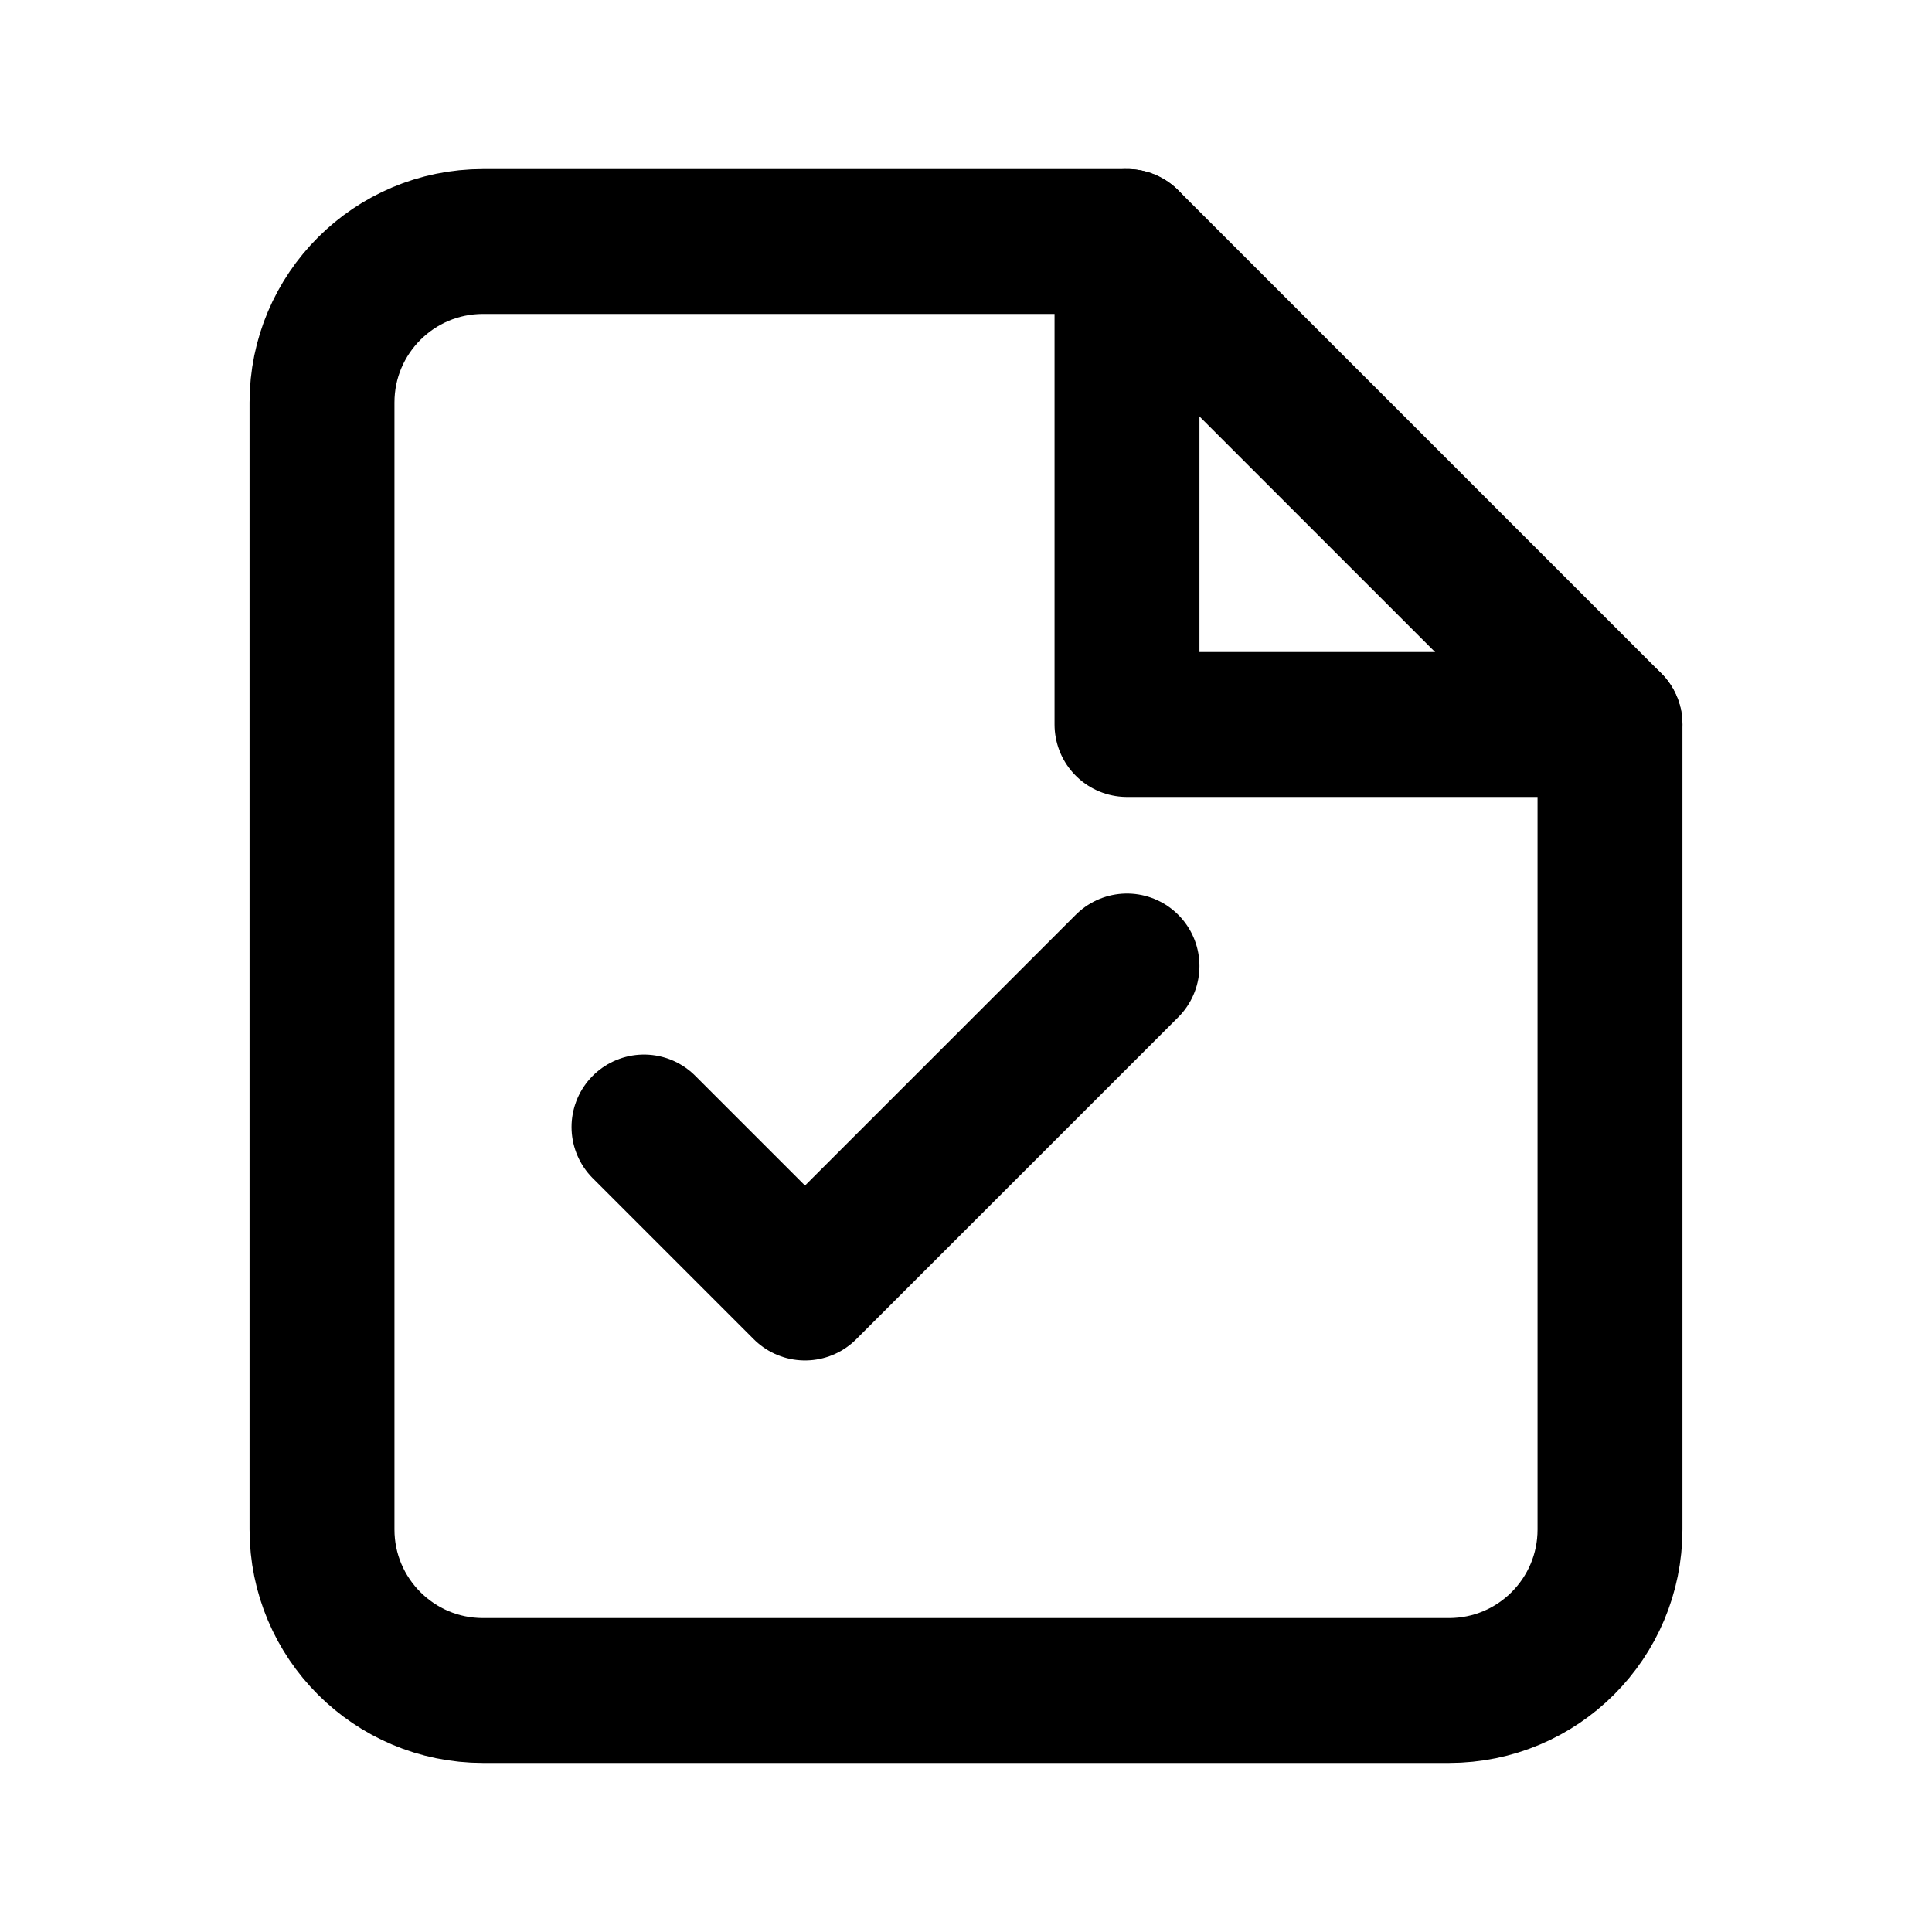
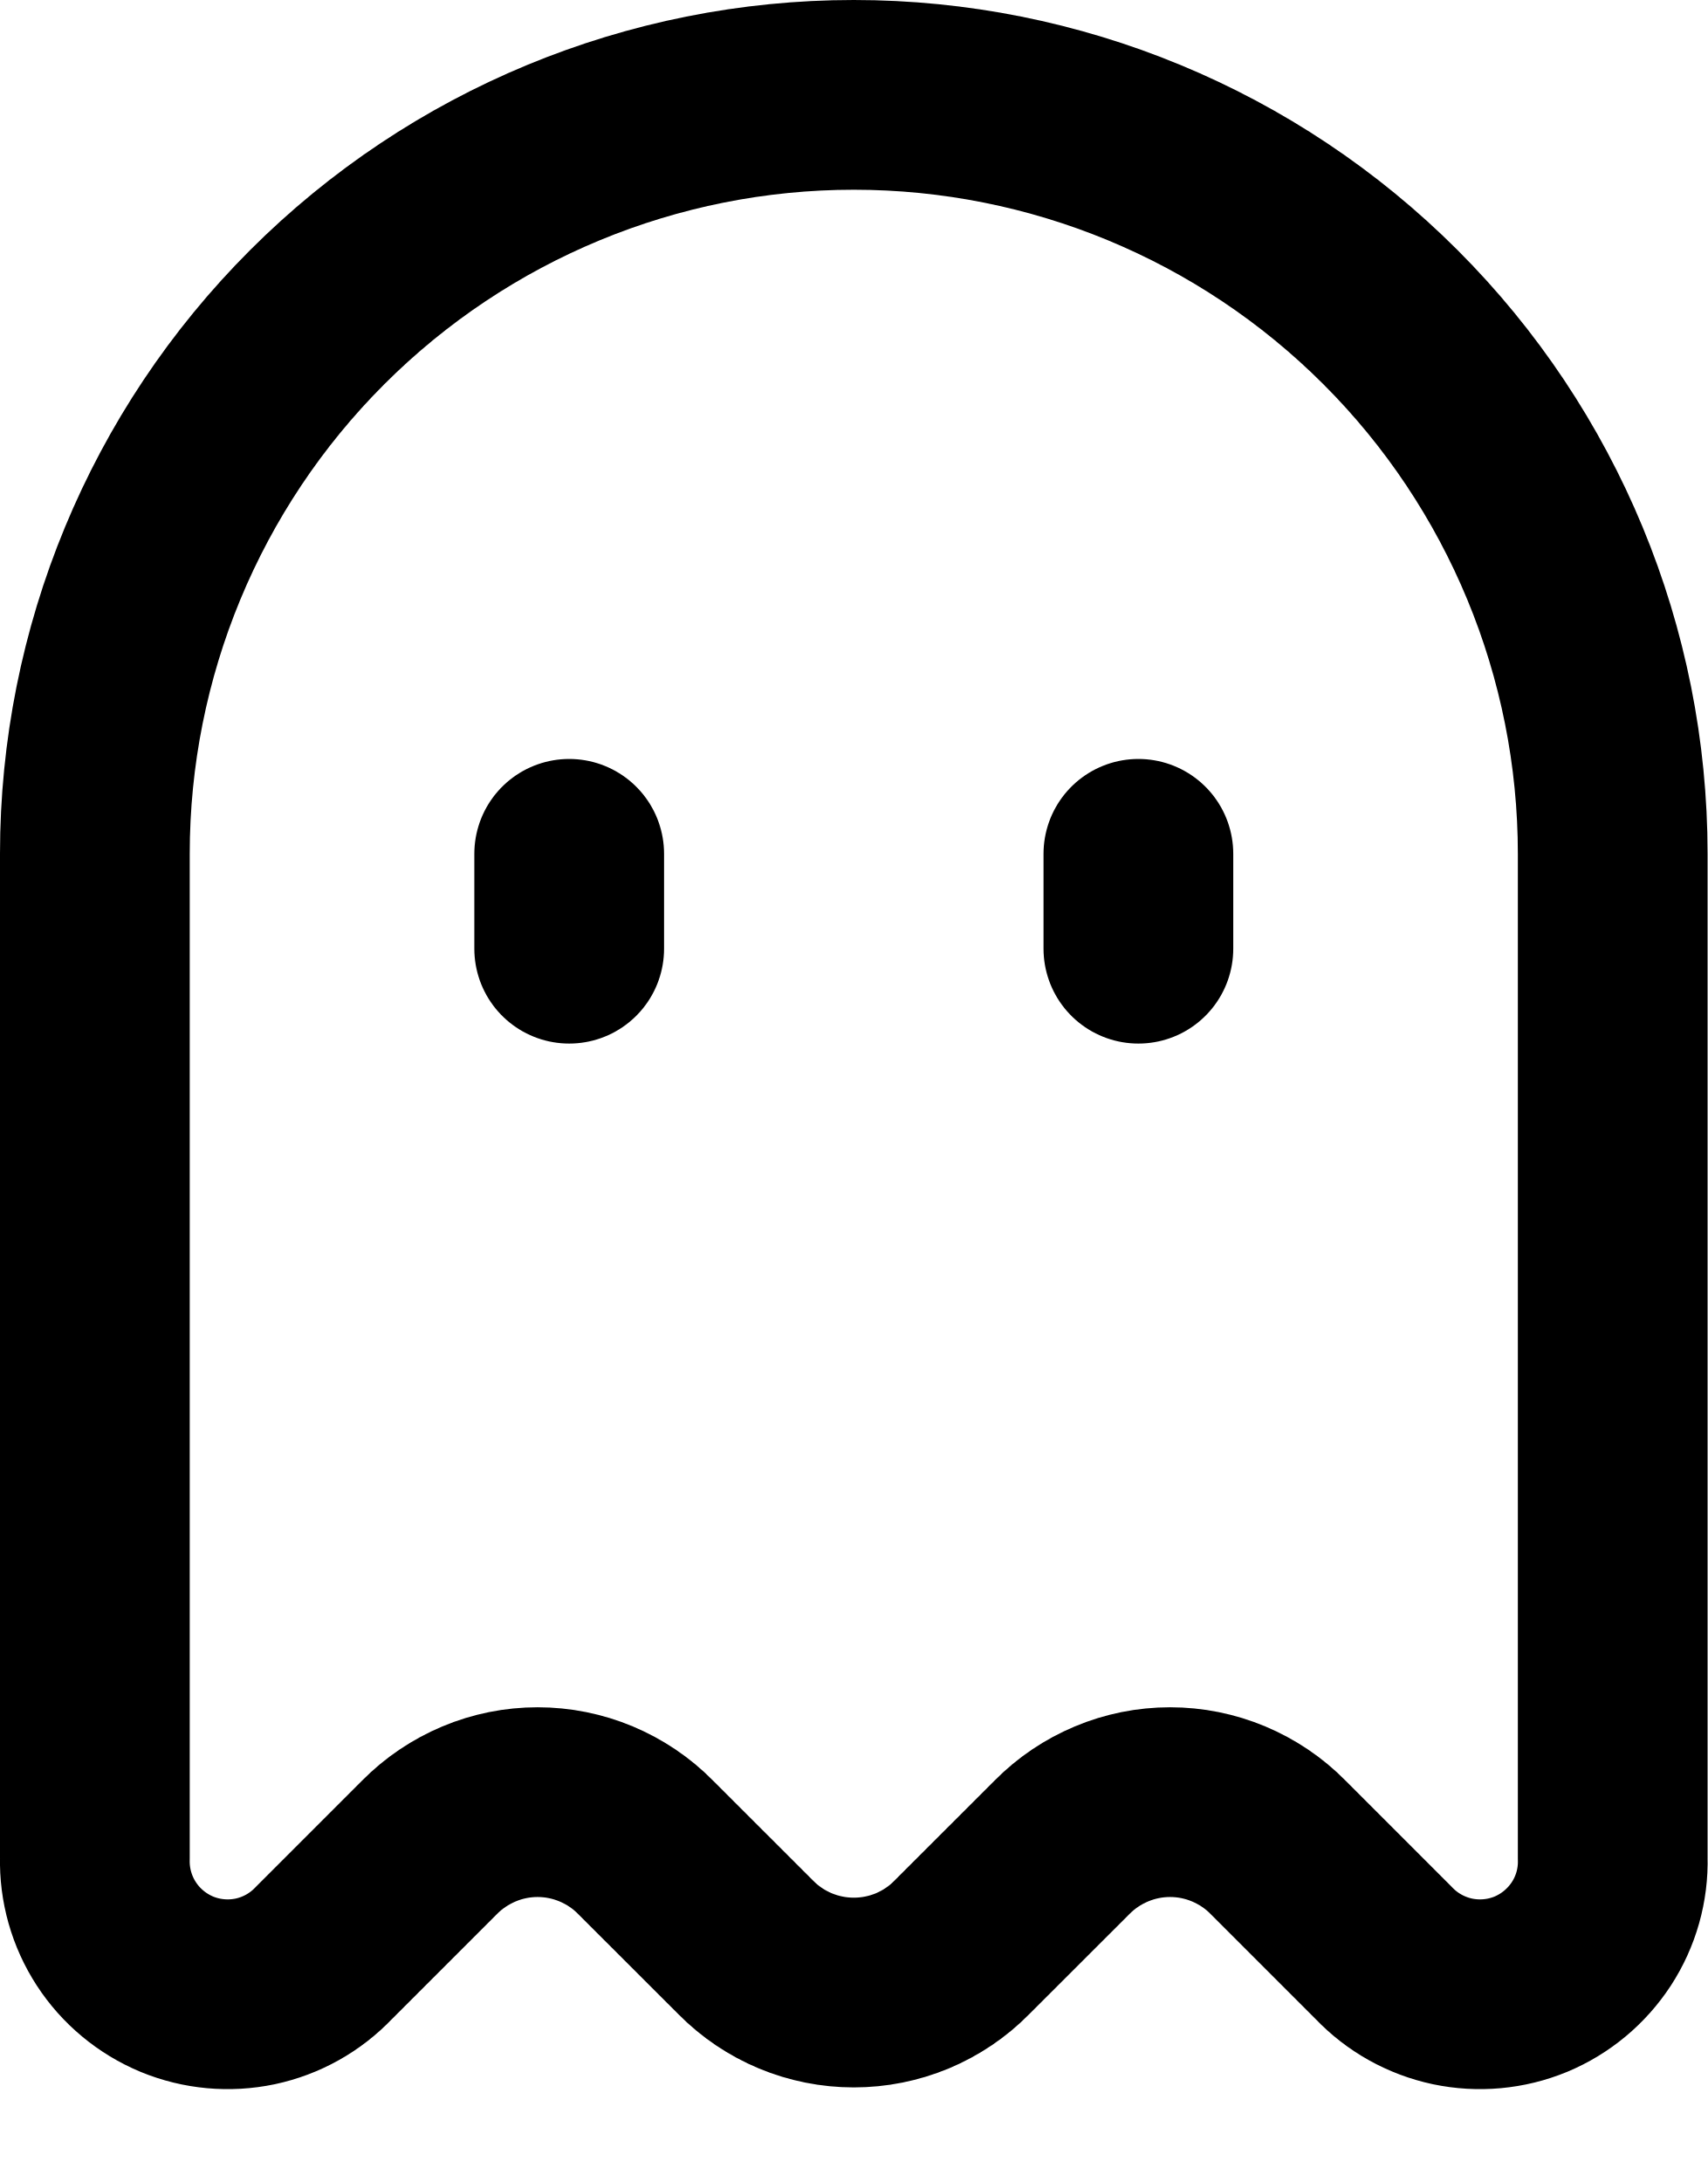
- <svg xmlns="http://www.w3.org/2000/svg" width="24" height="24" viewBox="0 0 24 24" fill="none" stroke="currentColor" stroke-width="1.8" stroke-linecap="round" stroke-linejoin="round">
-   <path d="M14 3H6a2 2 0 0 0-2 2v14a2 2 0 0 0 2 2h12a2 2 0 0 0 2-2V9z" />
-   <path d="M14 3v6h6" />
-   <path d="m8 14 2 2 4-4" />
+ <svg xmlns="http://www.w3.org/2000/svg" width="18" height="23" viewBox="0 0 18 23" fill="none">
+   <path d="M12 9V10M6 9V10M4.528 19.472C4.677 19.321 4.855 19.202 5.05 19.12C5.245 19.038 5.455 18.996 5.667 18.996C5.879 18.996 6.088 19.038 6.284 19.12C6.479 19.202 6.657 19.321 6.805 19.472L7.862 20.528C8.011 20.679 8.188 20.798 8.384 20.88C8.579 20.961 8.789 21.003 9 21.003C9.212 21.003 9.422 20.961 9.617 20.88C9.812 20.798 9.99 20.679 10.138 20.528L11.195 19.472C11.344 19.321 11.521 19.202 11.717 19.12C11.912 19.038 12.122 18.996 12.334 18.996C12.546 18.996 12.755 19.038 12.951 19.12C13.146 19.202 13.324 19.321 13.472 19.472L14.586 20.586C14.781 20.791 15.034 20.932 15.311 20.991C15.587 21.049 15.875 21.023 16.137 20.915C16.398 20.806 16.62 20.621 16.775 20.384C16.929 20.147 17.008 19.869 17 19.586V9C17 6.878 16.158 4.843 14.657 3.343C13.157 1.843 11.122 1 9 1C6.879 1 4.844 1.843 3.344 3.343C1.843 4.843 1 6.878 1 9V19.586C0.993 19.869 1.072 20.147 1.226 20.384C1.38 20.621 1.603 20.806 1.864 20.915C2.126 21.023 2.414 21.049 2.69 20.991C2.967 20.932 3.219 20.791 3.414 20.586L4.528 19.472Z" stroke-width="2" stroke-linecap="round" stroke-linejoin="round" stroke="currentColor" />
</svg>
